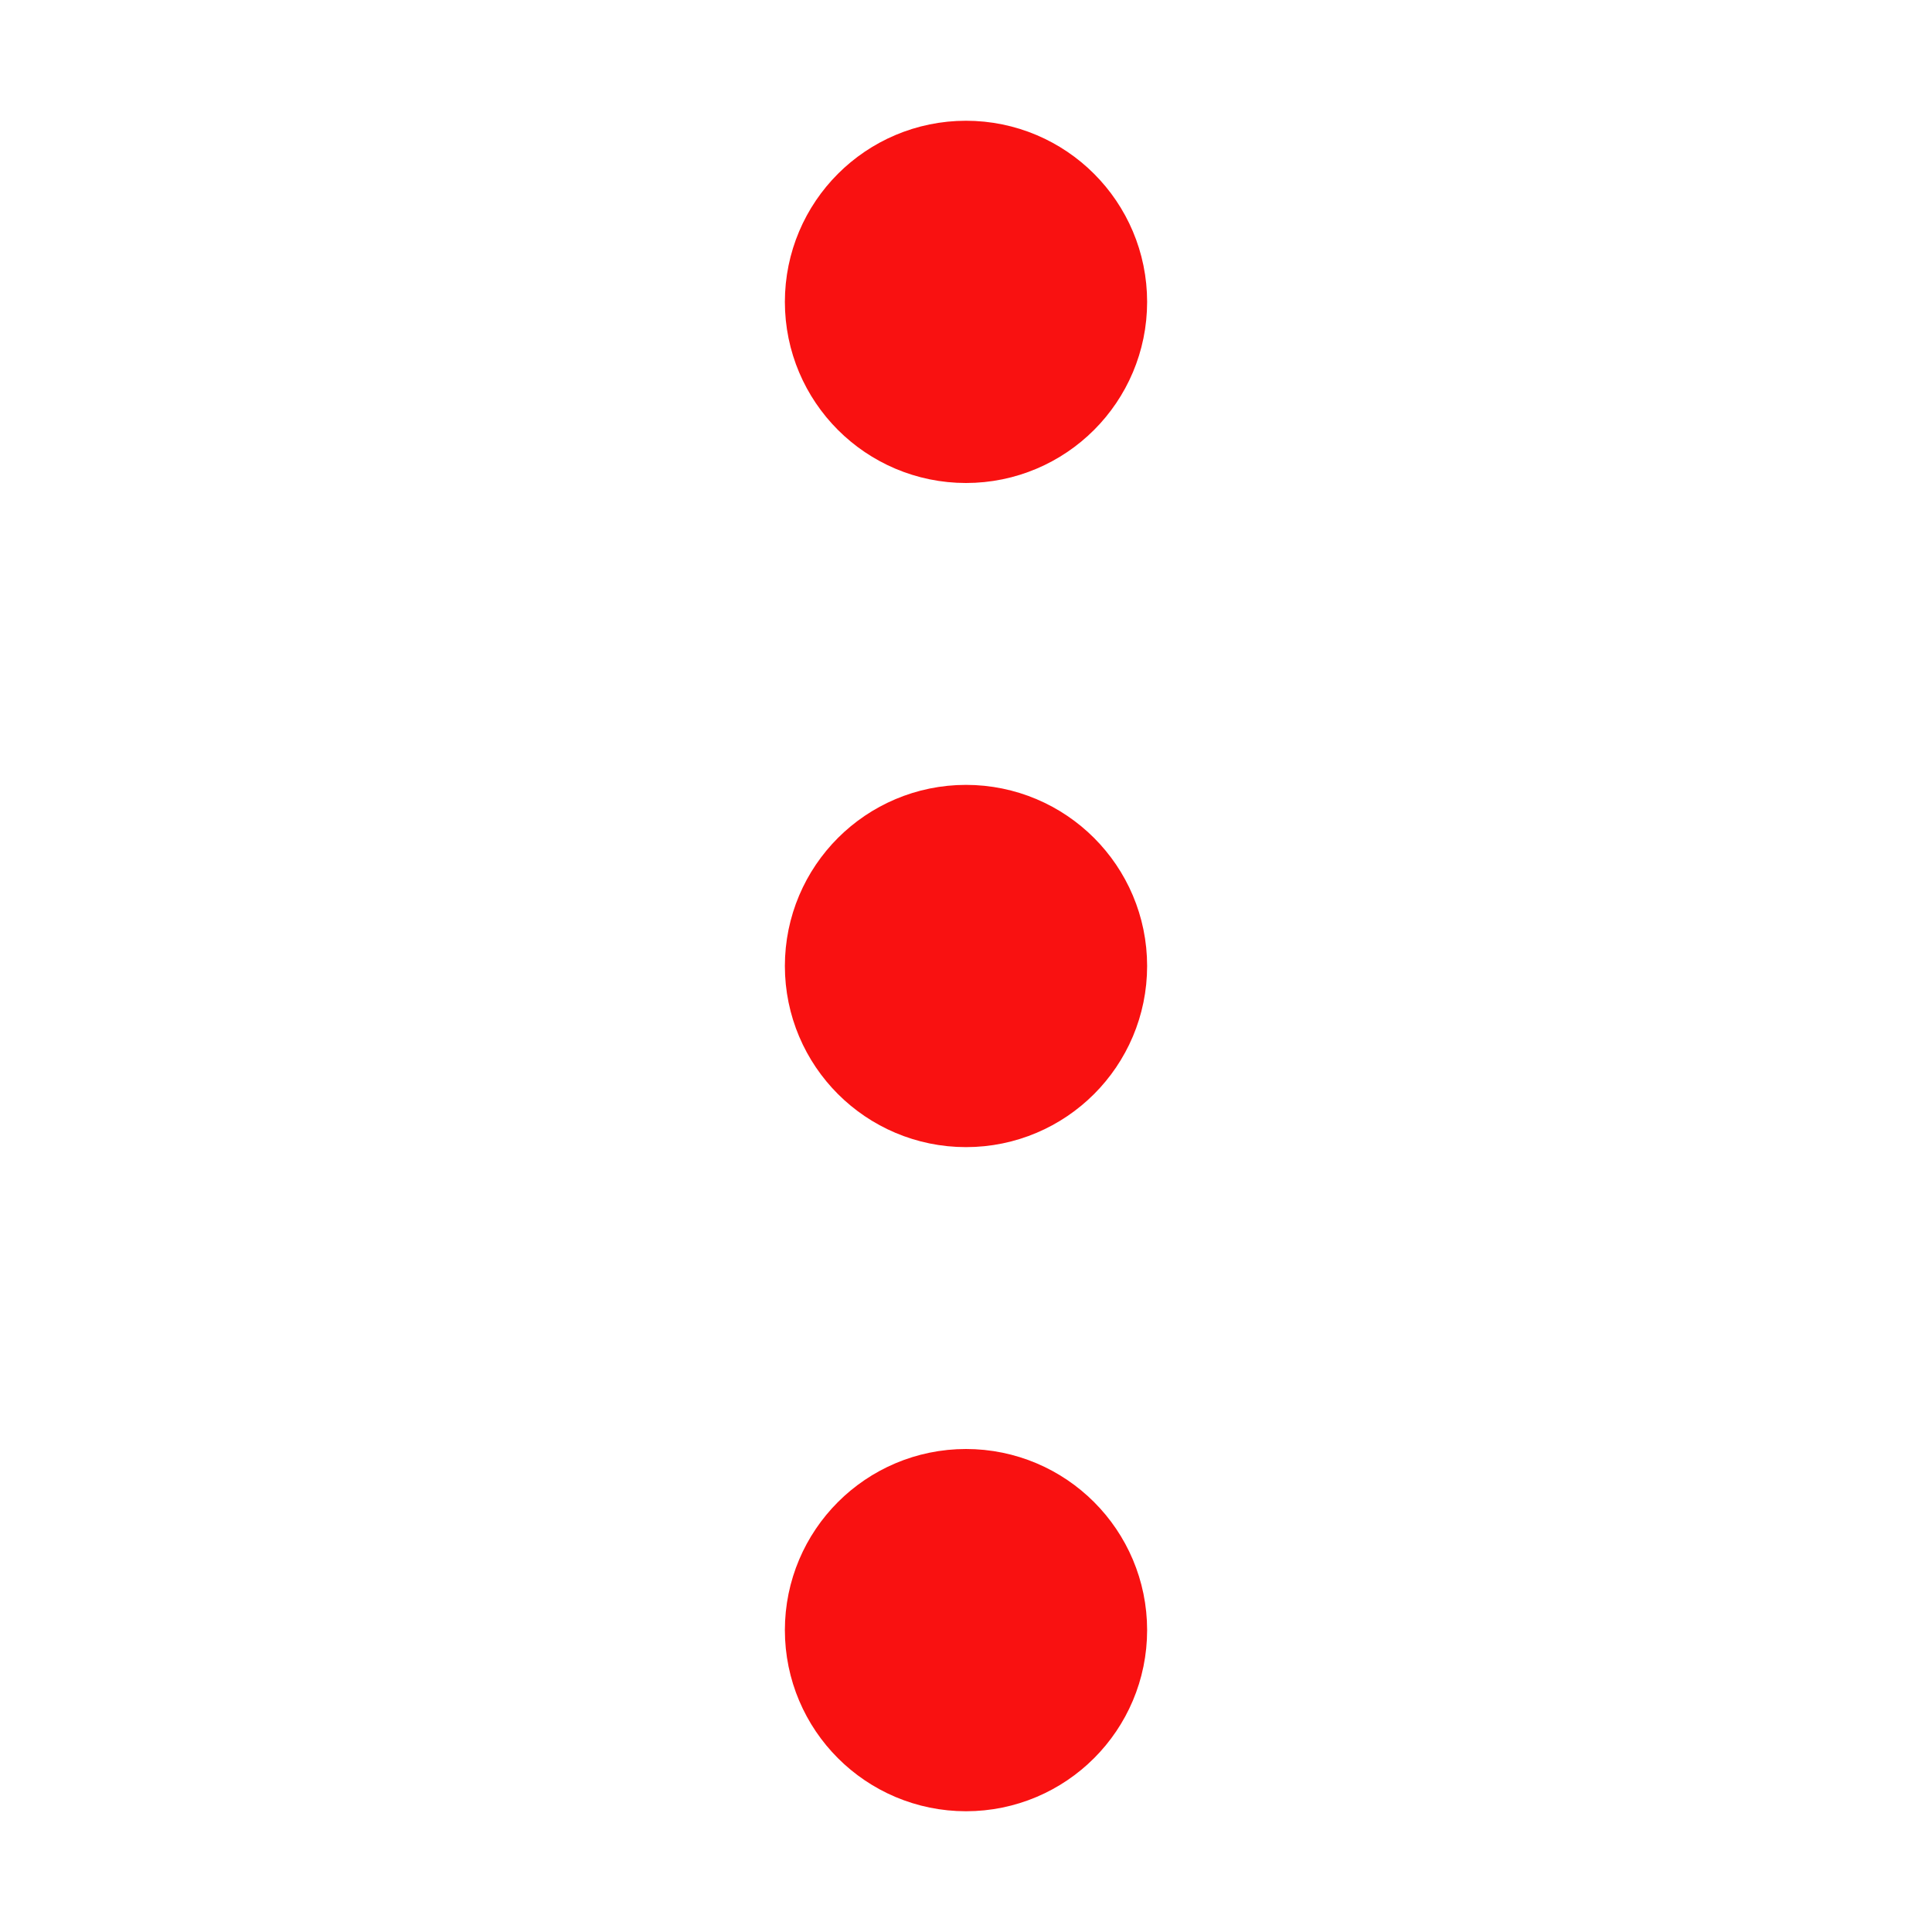
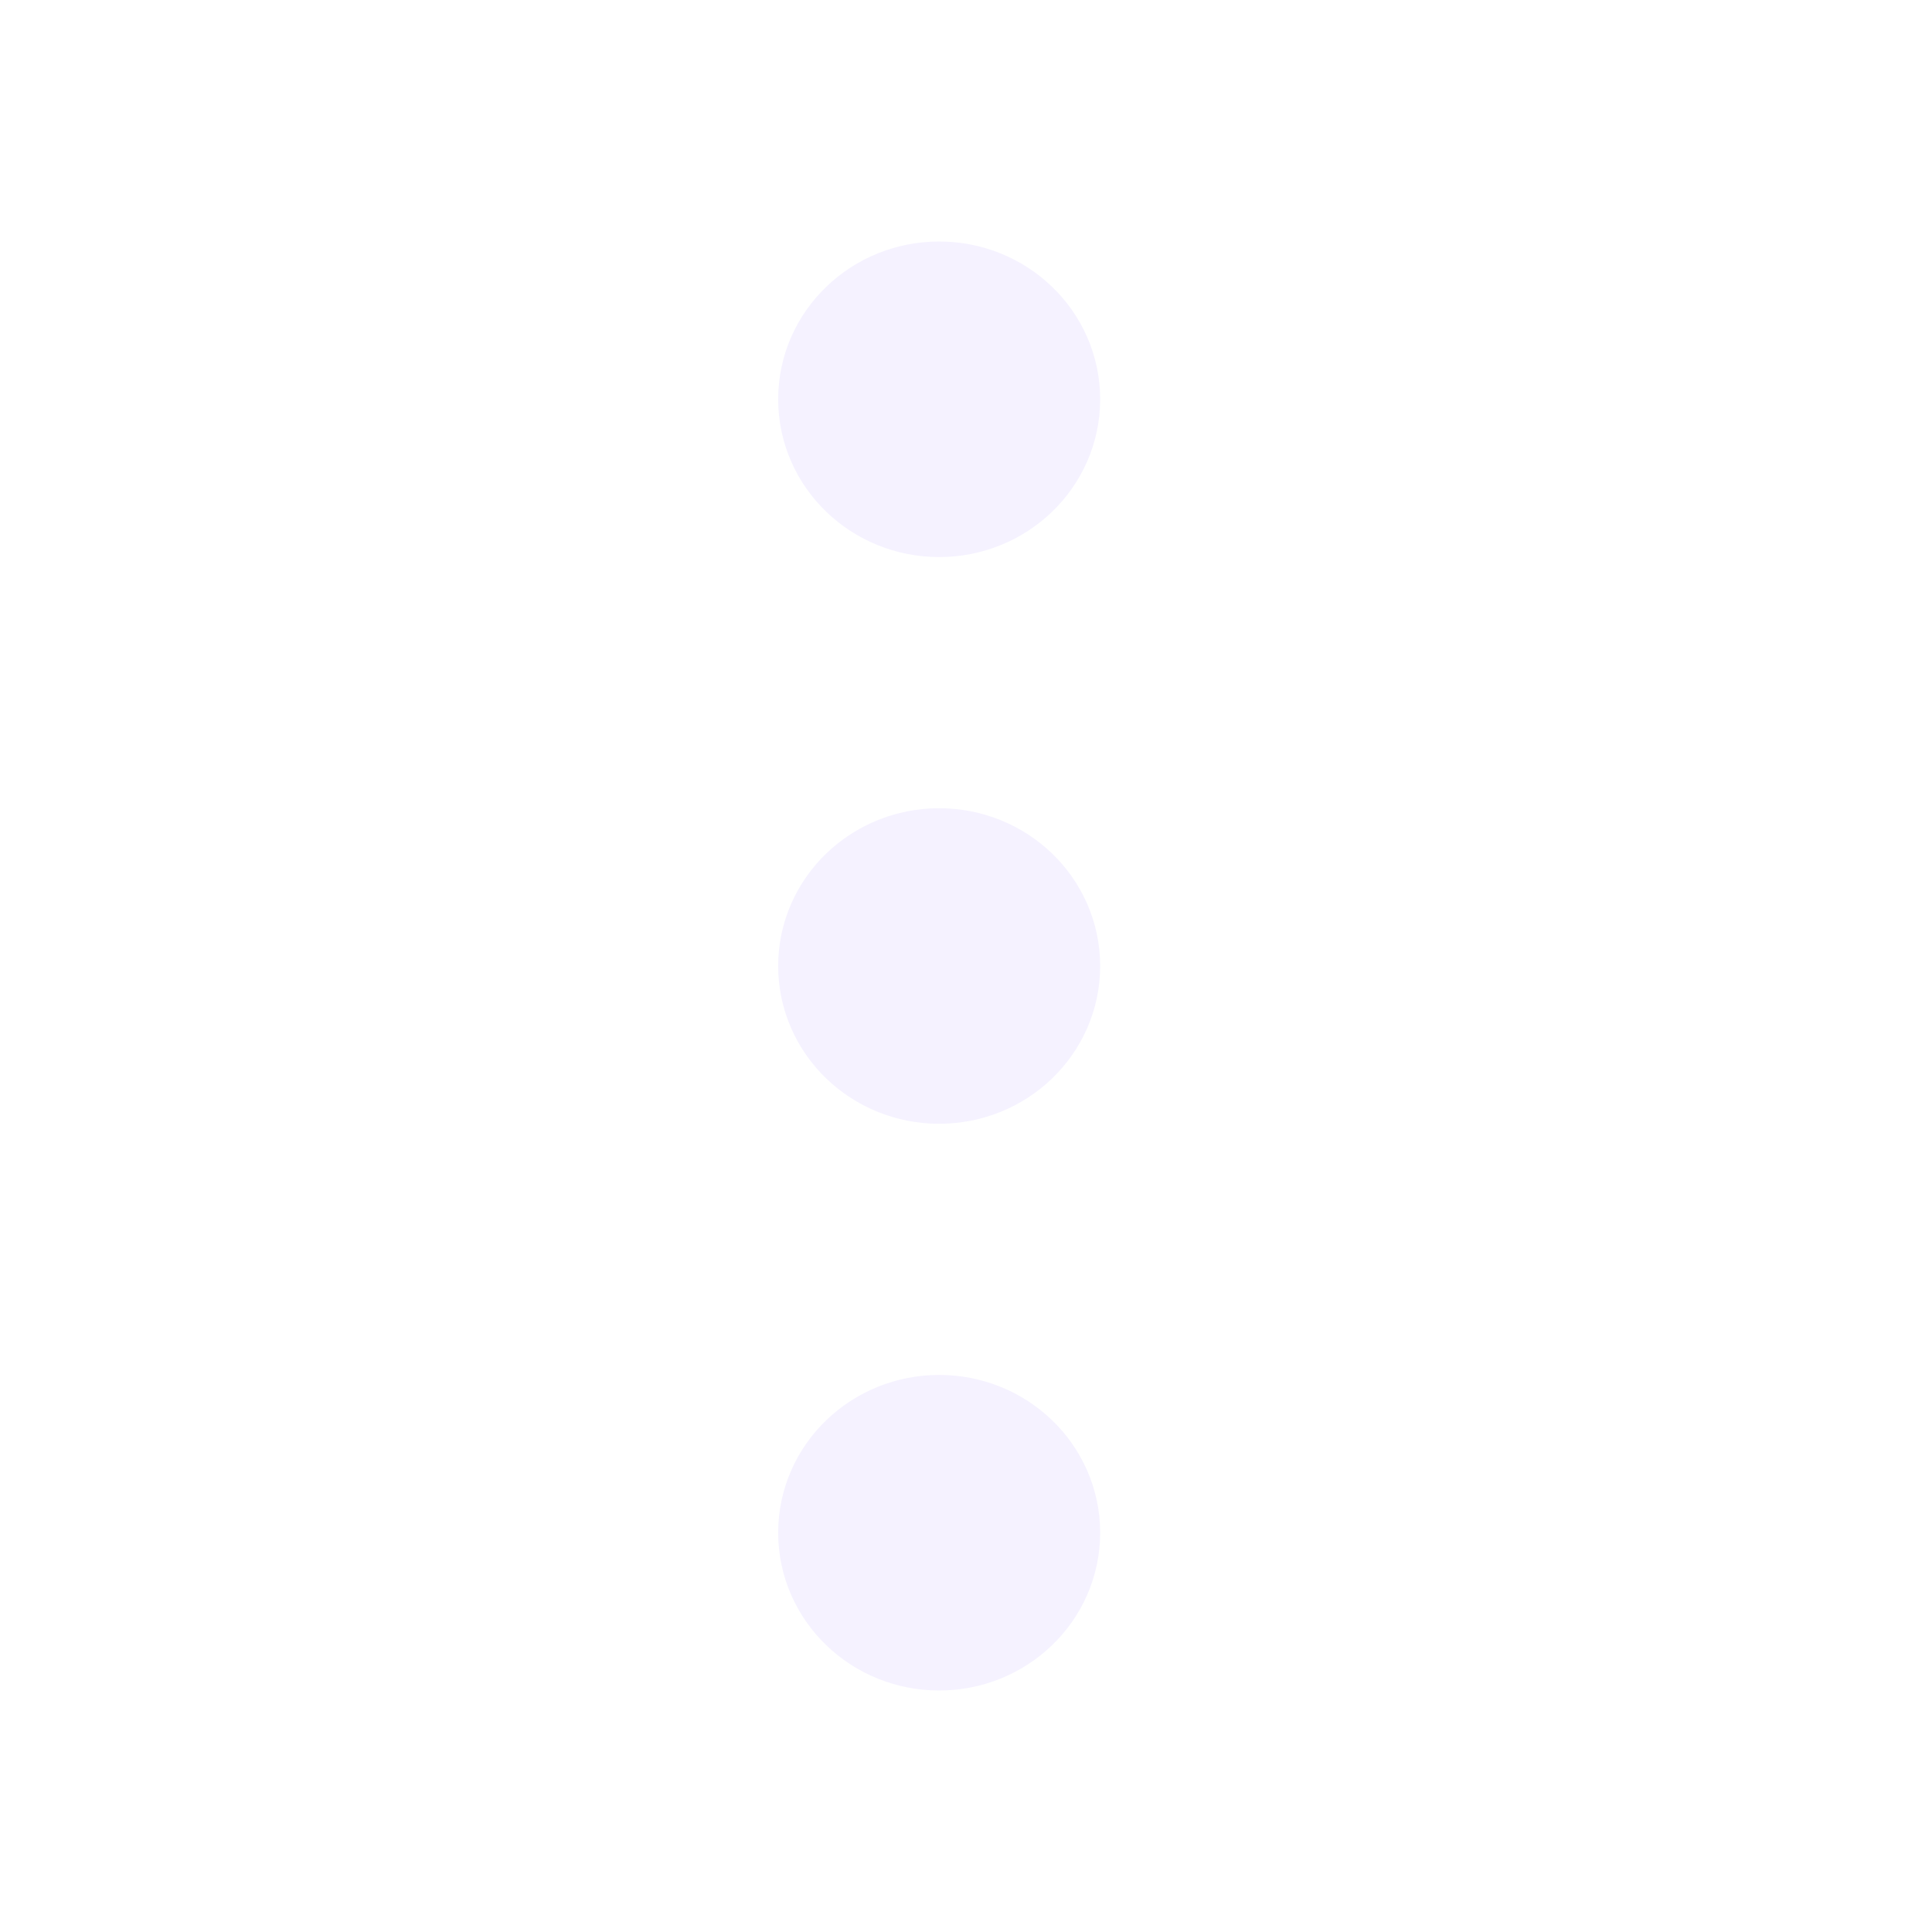
- <svg xmlns="http://www.w3.org/2000/svg" width="16" height="16" viewBox="0 0 16 16" fill="none">
-   <path d="M8 3.25C8.414 3.25 8.75 2.914 8.75 2.5C8.75 2.086 8.414 1.75 8 1.75C7.586 1.75 7.25 2.086 7.25 2.5C7.25 2.914 7.586 3.25 8 3.25Z" stroke="#F91111" stroke-width="1.5" stroke-linecap="round" stroke-linejoin="round" />
-   <path d="M8 8.75C8.414 8.75 8.75 8.414 8.75 8C8.75 7.586 8.414 7.25 8 7.25C7.586 7.25 7.25 7.586 7.25 8C7.25 8.414 7.586 8.75 8 8.75Z" stroke="#F91111" stroke-width="1.5" stroke-linecap="round" stroke-linejoin="round" />
-   <path d="M8 14.25C8.414 14.25 8.75 13.914 8.75 13.5C8.75 13.086 8.414 12.75 8 12.75C7.586 12.75 7.25 13.086 7.25 13.5C7.25 13.914 7.586 14.25 8 14.25Z" stroke="#F91111" stroke-width="1.5" stroke-linecap="round" stroke-linejoin="round" />
+ <svg xmlns="http://www.w3.org/2000/svg" width="18" height="18" viewBox="0 0 18 18" fill="none">
+   <path d="M8.75 4.44C9.164 4.44 9.5 4.118 9.5 3.72C9.5 3.322 9.164 3 8.75 3C8.336 3 8 3.322 8 3.72C8 4.118 8.336 4.44 8.75 4.44Z" stroke="#F5F2FF" stroke-width="1.5" stroke-linecap="round" stroke-linejoin="round" />
+   <path d="M8.75 9.72C9.164 9.72 9.5 9.398 9.5 9C9.5 8.602 9.164 8.28 8.75 8.28C8.336 8.28 8 8.602 8 9C8 9.398 8.336 9.72 8.75 9.72Z" stroke="#F5F2FF" stroke-width="1.5" stroke-linecap="round" stroke-linejoin="round" />
+   <path d="M8.75 15C9.164 15 9.5 14.678 9.5 14.28C9.5 13.882 9.164 13.56 8.75 13.56C8.336 13.56 8 13.882 8 14.28C8 14.678 8.336 15 8.75 15Z" stroke="#F5F2FF" stroke-width="1.5" stroke-linecap="round" stroke-linejoin="round" />
</svg>
